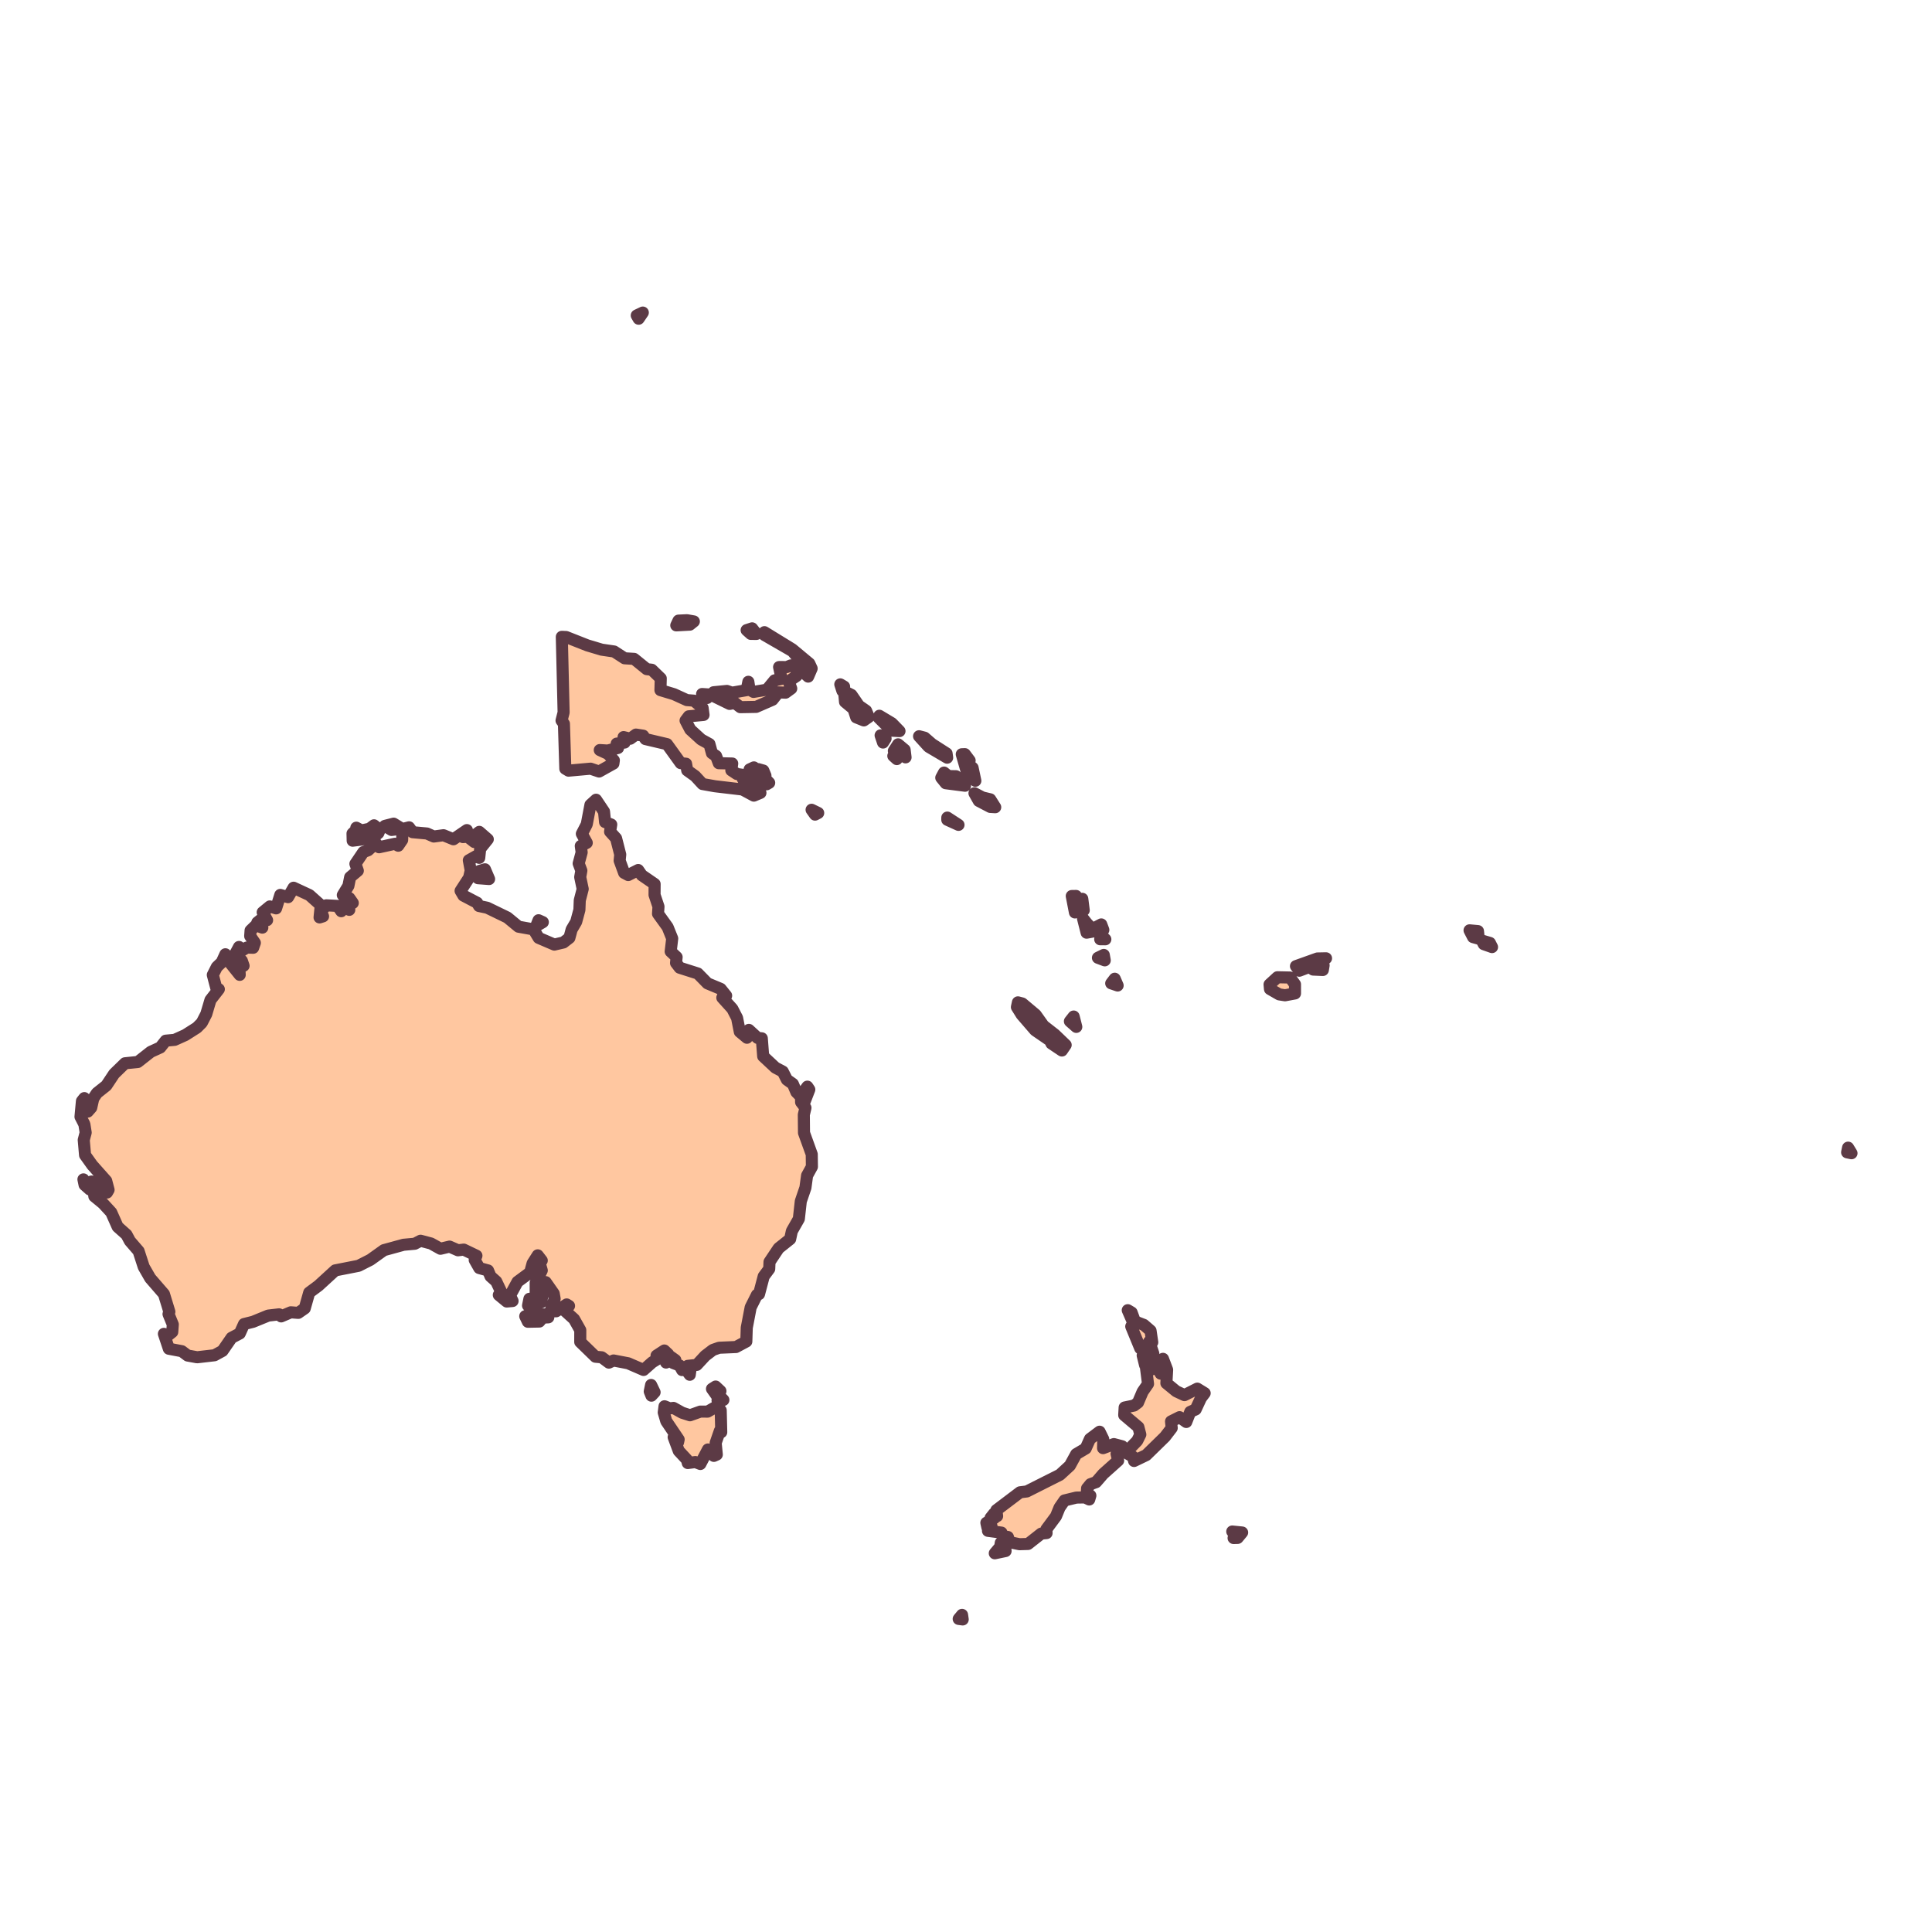
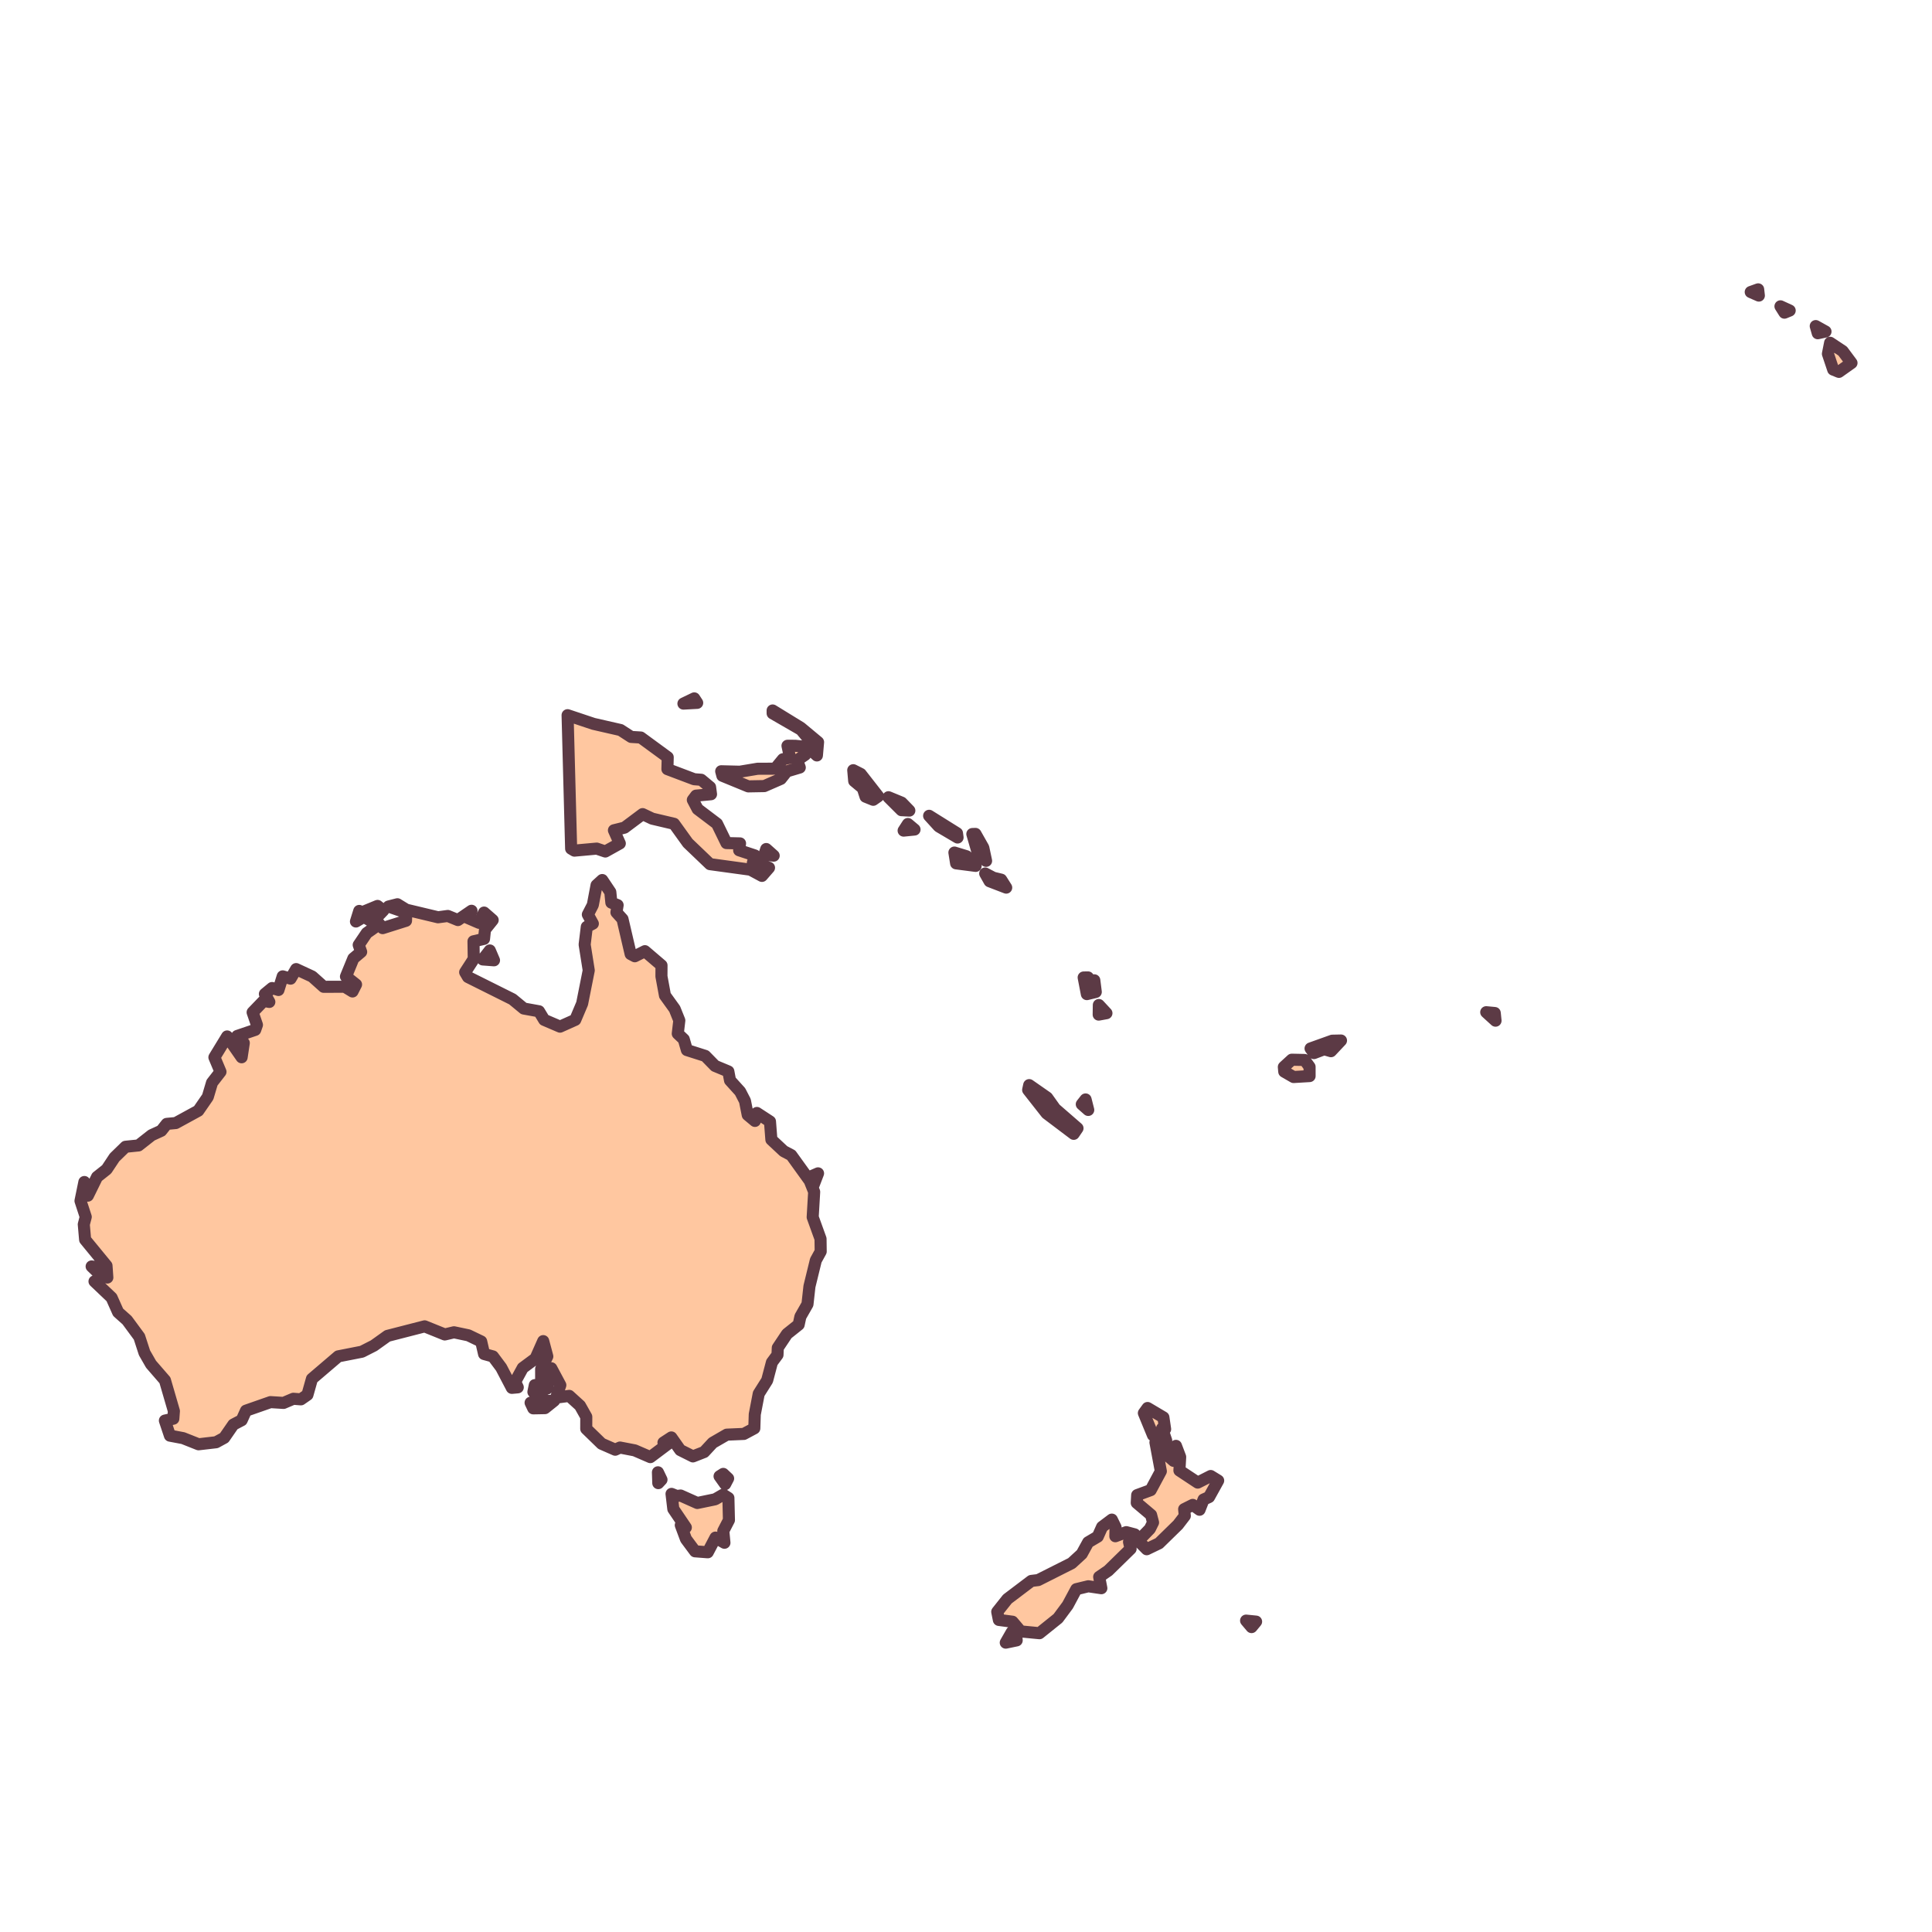
<svg xmlns="http://www.w3.org/2000/svg" viewBox="0 0 240 240">
-   <path d="M133.671,111.298L133.757,112.154L134.444,111.652L134.625,113.081L133.532,113.347L133.138,111.307ZM135,114.684L135.933,115.689L134.982,115.861L134.536,114.097ZM137.309,116.681L136.671,116.677L136.764,116.147ZM137.059,115.517L136.206,115.149L136.803,114.834ZM137.115,118.625L137.236,119.297L136.39,118.979ZM138.836,122.422L138.039,122.152L138.475,121.582ZM79.335,39.592L79.101,39.186L79.852,38.828ZM119.069,102.468L117.676,101.836L117.679,101.564ZM112.377,93.145L112.492,94.083L111.859,93.194L111.038,93.276L111.564,92.463ZM111.406,94.296L110.972,93.905L111.401,93.558ZM109.693,92.24L109.393,91.35L110.01,91.746ZM117.272,95.971L117.807,96.406L118.767,96.427L119.88,97.607L117.482,97.295L116.928,96.611ZM117.659,94.123L115.355,92.764L114.169,91.459L114.861,91.639L115.781,92.437L117.587,93.595ZM111.739,90.819L110.769,90.767L109.177,89.179L109.238,88.913L110.792,89.844ZM119.859,93.683L120.451,94.471L120.3,94.936L120.819,95.378L121.161,96.989L120.087,95.83L119.474,93.698ZM122.051,99.067L123.011,99.296L123.63,100.275L123.011,100.238L121.59,99.493L121.052,98.541ZM183.599,115.666L183.694,116.607L182.987,116.411L182.553,115.569ZM185.344,117.65L184.319,117.288L184.08,116.84L185.081,117.133ZM100.393,84.05L99.672,83.393L99.471,82.128L98.443,80.891L94.961,78.881L94.959,78.53L98.411,80.651L100.535,82.42L100.825,83.043ZM97.727,82.866L98.242,82.659L98.975,82.989L98.954,83.968L97.967,84.642L98.291,85.532L97.584,86.046L96.694,86.008L95.966,86.926L93.933,87.812L91.967,87.848L91.282,87.316L90.634,87.443L88.791,86.543L88.645,85.992L90.306,85.829L90.932,86.049L92.753,85.731L92.963,84.694L93.118,85.684L93.606,85.952L95.268,85.676L96.221,84.518L97.098,84.331L96.781,82.864ZM70.226,95.494L70.053,89.911L69.757,89.507L70.014,88.502L69.79,79.11L70.331,79.132L72.967,80.172L74.745,80.704L76.288,80.931L77.592,81.776L78.77,81.848L80.34,83.123L80.969,83.199L82.082,84.274L82.043,85.73L83.72,86.236L85.327,86.97L86.195,87.037L87.28,87.94L87.396,88.811L85.559,88.983L85.164,89.51L85.753,90.632L87.111,91.868L88.129,92.429L88.439,93.561L88.954,93.91L89.291,94.807L90.959,94.847L90.849,95.693L91.534,96.148L92.781,96.329L92.25,96.695L92.534,97.217L94.515,97.835L93.962,97.96L94.463,98.493L93.646,98.836L92.233,98.075L88.806,97.669L87.267,97.394L86.357,96.408L85.369,95.699L85.226,94.874L84.555,94.799L82.857,92.44L80.179,91.81L79.896,91.388L79,91.251L78.292,91.769L77.464,91.564L77.589,92.242L76.608,92.375L76.776,92.914L75.479,93.237L74.506,93.175L75.531,93.648L76.254,94.448L76.199,94.852L74.421,95.843L73.366,95.486L70.627,95.734ZM87.839,86.706L87.216,86.212L87.965,86.262ZM95.552,97.242L95.246,97.423L94.791,96.455ZM93.714,95.909L93.123,95.576L93.651,95.33ZM85.339,77.046L86.193,77.197L85.698,77.595L84.01,77.687L84.286,77.096ZM93.964,78.75L93.272,78.745L92.75,78.278L93.429,78.055ZM94.173,95.539L94.825,95.721L95.087,96.351L93.941,96.239ZM101.64,100.991L101.247,101.194L100.819,100.592ZM107.916,89.068L107.306,89.493L106.364,89.112L106.022,88.061L104.97,87.188L104.855,85.862L105.773,86.326L106.698,87.67L107.588,88.288ZM104.647,85.828L104.385,85.013L104.857,85.293ZM137.027,179.894L138.368,179.389L139.402,179.663L138.706,180.594L138.901,181.437L137.045,183.096L136.162,184.116L135.466,184.368L135.042,184.884L135.005,185.562L135.449,185.786L135.308,186.271L134.779,186.015L133.704,186.034L132.233,186.392L131.623,187.273L131.177,188.364L129.989,189.965L130.01,190.444L129.344,190.511L127.711,191.795L126.645,191.827L125.412,191.575L125.205,190.929L124.596,190.851L124.405,190.386L122.73,190.166L123.174,189.62L122.662,189.763L122.53,189.167L123.514,188.594L123.051,188.561L123.476,188.023L123.866,188.337L123.775,187.6L126.711,185.378L127.556,185.274L131.666,183.204L132.906,182.064L133.688,180.637L134.868,179.939L135.4,178.75L136.595,177.852L137.052,178.785ZM124.862,192.141L124.917,192.674L123.576,192.954L124.242,192.162L124.321,191.652ZM140.982,164.152L142.092,164.582L142.926,165.304L143.137,166.747L142.766,166.649L143.269,168.138L142.795,169.437L143.835,170.03L144.181,170.64L144.469,168.799L144.986,170.16L144.893,171.825L146.119,172.83L147.139,173.309L148.731,172.5L149.648,173.063L149.187,173.669L148.529,175.084L147.855,175.388L147.361,176.643L146.527,176.045L145.472,176.573L145.554,177.393L144.715,178.486L142.389,180.76L140.878,181.488L140.742,180.958L139.845,180.449L141.264,178.991L141.654,178.203L141.413,177.278L139.654,175.792L139.708,174.843L140.877,174.601L141.368,174.232L141.941,172.884L142.612,171.914L142.373,170.027L143.053,170.12L142.25,169.598L141.948,168.372L142.305,168.723L142.499,167.815L141.682,167.09L141.647,167.495L140.528,164.777L140.779,164.328L140.094,162.757L140.576,163.045ZM119.591,201.172L119.093,201.108L119.509,200.606ZM154.303,190.373L153.747,191.045L153.241,191.059L153.56,190.594L153.076,190.25ZM230,143.258L229.457,143.146L229.577,142.566ZM126.451,124.517L126.992,124.657L128.652,126.052L129.63,127.422L131.024,128.509L132.381,129.812L131.914,130.498L130.612,129.627L130.46,129.272L128.587,127.985L126.914,126.049L126.324,125.105ZM133.7,127.564L132.908,126.868L133.374,126.277ZM164.725,119.044L163.699,119.809L163.493,120.353L164.424,119.918L164.328,120.496L163.124,120.443L162.658,120.112L161.403,120.586L160.99,120.018L163.652,119.066ZM160.258,121.431L160.868,122.275L160.87,123.408L159.63,123.638L158.906,123.525L157.76,122.864L157.71,122.293L158.687,121.398ZM75.931,102.426L75.787,103.315L76.532,104.139L77.047,106.155L76.975,106.91L77.531,108.429L78.043,108.701L79.28,108.076L79.726,108.722L81.319,109.818L81.311,111.169L81.799,112.623L81.742,113.51L82.933,115.162L83.505,116.58L83.314,118.199L84.052,118.893L83.98,119.623L84.433,120.215L86.686,120.932L87.887,122.158L89.523,122.84L90.204,123.684L89.729,123.939L90.971,125.31L91.563,126.456L91.901,128.173L92.788,128.913L93.026,127.936L94.113,128.936L94.633,128.982L94.806,131.213L96.319,132.627L97.242,133.114L97.752,134.123L98.495,134.652L98.931,135.67L99.513,136.262L99.515,136.911L100.057,137.618L99.854,138.473L99.876,140.724L100.838,143.388L100.859,144.939L100.26,146.026L100.053,147.541L99.479,149.221L99.235,151.412L98.367,152.934L98.155,153.921L96.724,155.062L95.591,156.759L95.556,157.628L94.871,158.553L94.288,160.76L94.031,160.85L93.252,162.401L92.766,164.935L92.711,166.645L91.428,167.332L89.333,167.422L88.558,167.692L87.604,168.421L86.555,169.553L85.429,169.672L85.79,170.014L85.685,170.779L85.177,170.094L84.736,170.197L84.422,169.62L83.62,169.316L83.895,168.953L83.376,168.58L82.739,169.261L83.011,168.226L82.526,167.765L81.559,168.396L82.111,168.557L81.015,169.234L79.947,170.18L78.032,169.352L76.221,169.004L75.638,169.271L74.748,168.609L73.967,168.539L72.08,166.705L72.084,165.233L71.314,163.865L69.991,162.664L70.687,162.221L70.394,162.042L69.087,162.893L68.384,162.876L68.899,161.345L68.786,160.694L67.791,159.273L67.514,160.022L67.235,161.786L65.595,162.181L65.767,161.343L66.546,161.266L66.544,159.359L67.301,157.817L67.031,156.881L67.299,156.588L66.799,155.942L66.163,156.937L65.855,158.071L64.284,159.234L63.36,160.929L63.674,161.616L62.948,161.679L61.965,160.866L62.42,160.822L61.644,159.186L60.93,158.548L60.624,157.82L59.539,157.522L58.971,156.522L59.184,155.987L57.611,155.23L56.893,155.315L55.846,154.857L54.715,155.126L53.549,154.475L52.244,154.128L51.523,154.503L50.13,154.629L47.686,155.3L46.01,156.497L44.543,157.242L41.642,157.812L39.567,159.711L38.41,160.572L37.856,162.533L37.052,163.09L36.124,163.018L34.925,163.528L34.67,163.271L33.32,163.428L31.432,164.199L30.314,164.479L29.785,165.649L28.766,166.185L27.642,167.811L26.644,168.355L24.489,168.605L23.308,168.39L22.589,167.85L20.978,167.546L20.36,165.697L20.829,165.92L21.397,165.465L21.465,164.529L20.936,163.24L21.038,162.944L20.366,160.749L18.659,158.78L17.855,157.379L17.217,155.415L16.136,154.163L15.715,153.376L14.617,152.399L13.818,150.605L12.805,149.503L11.719,148.609L11.622,147.781L12.338,148.832L12.752,148.108L12.038,147.654L11.368,146.774L12.118,146.902L13.294,148.138L13.487,147.805L13.192,146.687L11.46,144.74L10.566,143.489L10.403,141.612L10.644,140.694L10.48,139.66L10,138.727L10.178,136.783L10.475,136.411L10.903,138.086L11.333,137.598L11.59,136.453L12.033,135.79L13.208,134.857L14.181,133.393L15.528,132.083L17.125,131.922L18.727,130.663L19.915,130.12L20.584,129.276L21.693,129.174L23.017,128.578L24.458,127.662L25.064,127.056L25.623,125.975L26.143,124.222L27.184,122.884L26.871,122.757L26.437,121.107L26.938,120.119L27.543,119.539L27.999,118.543L28.555,119.572L29.778,121.1L29.719,119.765L30.258,119.975L30.043,119.346L29.236,118.486L29.691,117.633L30.062,118.072L30.662,117.708L31.445,117.735L31.658,117.124L31.079,116.283L31.129,115.584L31.797,114.94L32.587,115.233L31.967,114.59L32.481,114.18L33.179,114.306L32.633,113.33L33.518,112.6L34.298,112.841L34.82,111.168L35.787,111.449L36.47,110.276L38.438,111.189L39.85,112.451L39.697,113.965L40.131,113.83L39.87,113.202L40.525,112.46L41.941,112.536L42.391,113.194L42.44,112.443L43.389,113.023L43.321,112.285L43.823,112.17L43.4,111.565L42.585,111.189L43.281,110.044L43.495,108.97L44.45,108.165L44.15,107.311L45.138,105.849L45.736,105.621L46.692,104.752L47.092,105.248L49.063,104.817L49.47,105.057L49.957,104.344L49.992,103.352L49.475,102.998L48.64,103.102L47.808,102.596L48.901,102.317L49.987,102.985L50.816,102.773L51.255,103.379L53.04,103.541L53.887,103.916L55.093,103.754L56.328,104.258L57.997,103.117L57.507,103.985L58.085,103.942L58.92,104.596L58.898,103.827L59.537,103.337L60.595,104.259L59.651,105.434L59.532,106.566L59.111,106.376L58.24,106.867L58.475,108.139L58.273,109.03L57.217,110.66L57.565,111.25L59.269,112.142L59.506,112.548L60.526,112.763L63.028,113.976L64.411,115.117L66.28,115.454L66.917,116.507L68.861,117.341L69.991,117.078L70.732,116.504L71.009,115.473L71.576,114.509L71.976,113.025L72.021,111.844L72.386,110.434L72.075,108.961L72.218,108.15L71.884,107.265L72.256,105.882L72.147,105.087L72.89,104.698L72.278,103.58L72.888,102.401L73.347,99.978L74.045,99.344L75.035,100.822L75.162,102.119ZM99.87,137.075L99.651,136.566L99.811,135.663L100.294,134.988L100.534,135.349ZM67.433,114.553L66.617,115.032L66.9,114.316ZM60.242,107.988L60.757,109.196L59.383,109.093L59.544,108.196ZM44.581,103.977L44.968,104.288L43.812,104.434L43.791,103.544L44.217,103.136ZM44.909,103.163L45.889,102.953L46.461,102.523L47.171,103.085L47.004,103.489L45.832,104.479L44.697,103.807L44.264,102.818ZM11.153,147.76L10.507,147.189L10.365,146.506ZM67.211,163.297L68.14,163.257L68.112,163.645L67.41,163.682L67.007,164.166L65.577,164.194L65.249,163.504L66.629,162.979ZM83.197,174.954L83.661,174.895L84.737,175.494L85.713,175.811L87.001,175.352L87.905,175.357L88.891,174.787L89.53,175.195L89.596,177.912L89.424,177.74L88.904,179.244L89.043,180.693L88.68,180.855L87.945,180.059L86.998,181.862L86.379,181.621L85.437,181.743L85.327,181.322L84.32,180.239L83.684,178.532L84.23,179.164L84.305,178.818L82.768,176.545L82.452,175.466L82.55,174.693ZM80.923,173.374L80.714,172.853L80.881,172.045L81.316,172.951ZM88.899,172.24L89.496,172.801L89.132,173.495L88.445,172.528ZM89.566,173.6L89.861,173.91L89.135,173.967Z" fill="#ffc7a0" stroke="#5c3a45" stroke-width="1.5" stroke-linejoin="round" />
+   <path d="M135.156,121.419L135.243,122.285L135.939,121.777L136.121,123.223L135.015,123.492L134.617,121.428ZM136.501,124.846L137.445,125.862L136.483,126.037ZM228.435,46.196L227.727,45.909L227.071,43.954L227.343,42.58L228.905,43.616L230,45.088ZM225.558,40.508L226.77,41.184L225.81,41.396ZM222.321,38.576L221.672,38.841L221.176,38.053ZM218.491,36.718L217.482,36.277L218.404,35.945ZM113.606,103.047L112.252,103.181L112.784,102.358ZM118.56,105.908L120.073,106.369L121.199,107.563L118.773,107.248ZM118.952,104.038L116.62,102.662L115.419,101.341L118.879,103.503ZM112.961,100.694L111.979,100.641L110.368,99.034L112.003,99.707ZM121.178,103.592L122.15,105.308L122.496,106.938L121.409,105.765L120.788,103.607ZM123.396,109.04L124.368,109.273L124.994,110.263L122.93,109.471L122.385,108.509ZM185.683,125.839L185.78,126.792L184.625,125.741ZM101.479,93.844L100.749,93.179L100.546,91.898L99.505,90.646L95.981,88.612L95.979,88.258L99.473,90.404L101.623,92.194ZM98.781,92.645L100.043,92.77L100.022,93.761L99.023,94.442L99.351,95.343L97.736,95.825L96.998,96.754L94.941,97.651L92.952,97.687L89.737,96.367L89.59,95.809L91.904,95.866L94.116,95.497L96.292,95.489L97.257,94.317L98.144,94.128L97.824,92.643ZM70.949,105.425L70.508,88.844L73.723,89.919L77.084,90.687L78.404,91.543L79.596,91.616L82.947,94.07L82.909,95.544L86.231,96.798L87.11,96.866L88.208,97.78L88.325,98.662L86.467,98.836L86.066,99.369L86.663,100.504L89.068,102.324L90.243,104.73L91.931,104.77L91.82,105.626L93.776,106.27L93.525,107.168L95.53,107.794L94.65,108.807L93.221,108.036L88.195,107.347L85.45,104.722L83.732,102.334L81.022,101.697L79.828,101.131L77.578,102.813L76.265,103.141L76.994,104.775L75.195,105.778L74.126,105.416L71.355,105.668ZM86.244,86.755L86.607,87.311L84.898,87.404ZM95.184,105.47L96.109,106.292L94.949,106.179ZM109.091,98.922L108.474,99.352L107.521,98.966L107.175,97.903L106.111,97.019L105.994,95.677L106.923,96.147ZM138.552,190.838L139.909,190.328L140.956,190.605L140.251,191.547L140.448,192.4L137.677,195.111L136.543,195.888L136.813,197.292L135.189,197.052L133.701,197.414L132.632,199.41L131.43,201.03L129.124,202.882L126.798,202.659L125.779,201.456L124.084,201.233L123.881,200.223L125.141,198.637L128.113,196.388L128.967,196.283L133.127,194.188L134.382,193.034L135.174,191.591L136.368,190.884L136.906,189.68L138.115,188.772L138.578,189.716ZM126.242,203.233L126.297,203.772L124.939,204.055L125.693,202.738ZM142.555,174.907L144.522,176.073L144.736,177.534L144.36,177.434L144.869,178.941L144.39,180.256L145.793,181.474L146.084,179.61L146.606,180.988L146.512,182.672L148.786,184.174L150.397,183.356L151.325,183.925L150.192,185.971L149.51,186.278L149.011,187.548L148.166,186.943L147.099,187.478L147.182,188.307L146.333,189.413L143.979,191.715L142.449,192.452L141.405,191.401L142.84,189.925L143.235,189.127L142.991,188.191L141.211,186.688L141.265,185.727L142.945,185.108L144.204,182.762L143.533,179.178L144.09,178.615L143.228,178.29L142.096,175.54ZM156.036,201.443L155.473,202.123L154.794,201.319ZM127.85,134.797L130.077,136.35L131.066,137.736L133.851,140.155L133.378,140.849L130.011,138.306L127.721,135.391ZM135.185,137.88L134.384,137.175L134.855,136.577ZM166.583,129.257L165.336,130.582L164.491,130.338L163.221,130.819L162.804,130.244L165.497,129.28ZM162.062,131.674L162.68,132.527L162.682,133.674L160.694,133.792L159.535,133.123L159.484,132.545L160.472,131.64ZM76.723,112.44L76.577,113.34L77.33,114.173L78.342,118.516L78.86,118.79L80.112,118.158L82.175,119.921L82.167,121.288L82.604,123.658L83.809,125.329L84.387,126.764L84.195,128.402L84.941,129.105L85.327,130.442L87.607,131.168L88.823,132.41L90.478,133.099L90.687,134.212L91.943,135.599L92.542,136.758L92.884,138.496L93.782,139.245L94.023,138.256L95.649,139.315L95.824,141.573L97.356,143.004L98.29,143.496L100.588,146.683L101.139,148.055L100.955,151.198L101.929,153.894L101.95,155.464L101.344,156.564L100.553,159.797L100.307,162.015L99.428,163.555L99.213,164.553L97.765,165.708L96.619,167.426L96.583,168.305L95.89,169.241L95.3,171.474L94.252,173.135L93.76,175.7L93.704,177.43L92.406,178.126L90.285,178.217L88.536,179.227L87.474,180.374L86.08,180.921L84.504,180.134L83.397,178.563L82.418,179.202L82.977,179.365L80.787,181.008L78.849,180.17L77.016,179.818L76.426,180.088L74.735,179.347L72.825,177.491L72.83,176.002L72.05,174.617L70.712,173.401L69.085,173.616L69.606,172.067L68.485,169.97L67.922,172.513L66.262,172.912L66.436,172.065L67.225,171.986L67.223,170.057L67.989,168.497L67.481,166.599L66.525,168.754L64.936,169.931L64.001,171.645L64.319,172.341L63.584,172.405L62.264,169.882L61.232,168.5L60.134,168.198L59.775,166.644L58.183,165.878L56.396,165.501L55.252,165.773L52.751,164.763L48.138,165.949L46.442,167.16L44.958,167.914L42.022,168.491L38.751,171.284L38.191,173.269L37.377,173.832L36.438,173.76L35.224,174.276L33.6,174.175L30.558,175.239L30.022,176.423L28.991,176.964L27.854,178.61L26.844,179.161L24.663,179.414L22.74,178.65L21.11,178.342L20.484,176.471L21.533,176.236L21.603,175.289L20.49,171.463L18.763,169.471L17.949,168.053L17.303,166.065L15.783,164.002L14.673,163.013L13.864,161.197L11.74,159.177L12.785,158.671L11.384,157.321L12.144,157.451L13.333,158.701L13.23,157.232L10.573,153.996L10.408,152.097L10.652,151.168L10,149.177L10.481,146.833L10.914,148.528L12.057,146.205L13.247,145.261L14.231,143.779L15.594,142.454L17.21,142.29L18.832,141.016L20.034,140.466L20.711,139.613L21.833,139.509L24.632,137.979L25.811,136.271L26.337,134.498L27.39,133.143L26.634,131.345L28.216,128.751L30.016,131.338L30.284,129.563L29.467,128.693L31.702,127.933L31.918,127.314L31.383,125.756L32.751,124.335L33.457,124.463L32.905,123.475L33.8,122.737L34.59,122.98L35.118,121.287L36.097,121.571L36.788,120.385L38.78,121.308L40.208,122.585L42.829,122.577L43.79,123.164L44.229,122.301L42.976,121.308L43.897,119.063L44.864,118.248L44.56,117.384L45.56,115.904L47.133,114.794L47.538,115.296L50.436,114.381L50.472,113.377L48.262,112.613L49.368,112.33L50.467,113.006L54.414,113.948L55.634,113.784L56.884,114.294L58.574,113.139L58.077,114.018L59.508,114.636L60.132,113.362L61.202,114.295L60.247,115.484L60.127,116.63L58.819,116.934L58.853,119.123L57.784,120.773L58.136,121.37L63.665,124.129L65.064,125.283L66.956,125.625L67.6,126.69L69.568,127.534L71.461,126.687L72.315,124.668L73.136,120.545L72.627,117.337L72.894,115.133L73.645,114.739L73.025,113.608L73.643,112.415L74.107,109.963L74.814,109.321L75.816,110.817L75.945,112.129ZM100.949,147.505L100.889,146.077L101.621,145.758ZM60.846,118.069L61.367,119.292L59.976,119.187ZM44.996,114.01L44.218,114.472L44.628,113.159ZM45.328,113.186L46.899,112.538L47.617,113.107L46.262,114.518L45.114,113.837ZM67.898,174.042L68.839,174.002L67.692,174.922L66.244,174.95L65.913,174.252L67.309,173.72ZM84.076,185.839L84.546,185.779L86.622,186.706L88.84,186.247L89.838,185.67L90.485,186.083L90.551,188.832L89.851,190.181L89.992,191.647L88.881,191.005L87.922,192.83L86.343,192.709L85.213,191.187L84.569,189.46L85.197,189.749L83.642,187.45L83.421,185.575ZM81.775,184.24L81.732,182.895L82.173,183.812ZM89.847,183.093L90.45,183.66L90.082,184.362L89.387,183.384Z" fill="#ffc7a0" stroke="#5c3a45" stroke-width="1.5" stroke-linejoin="round" />
</svg>
